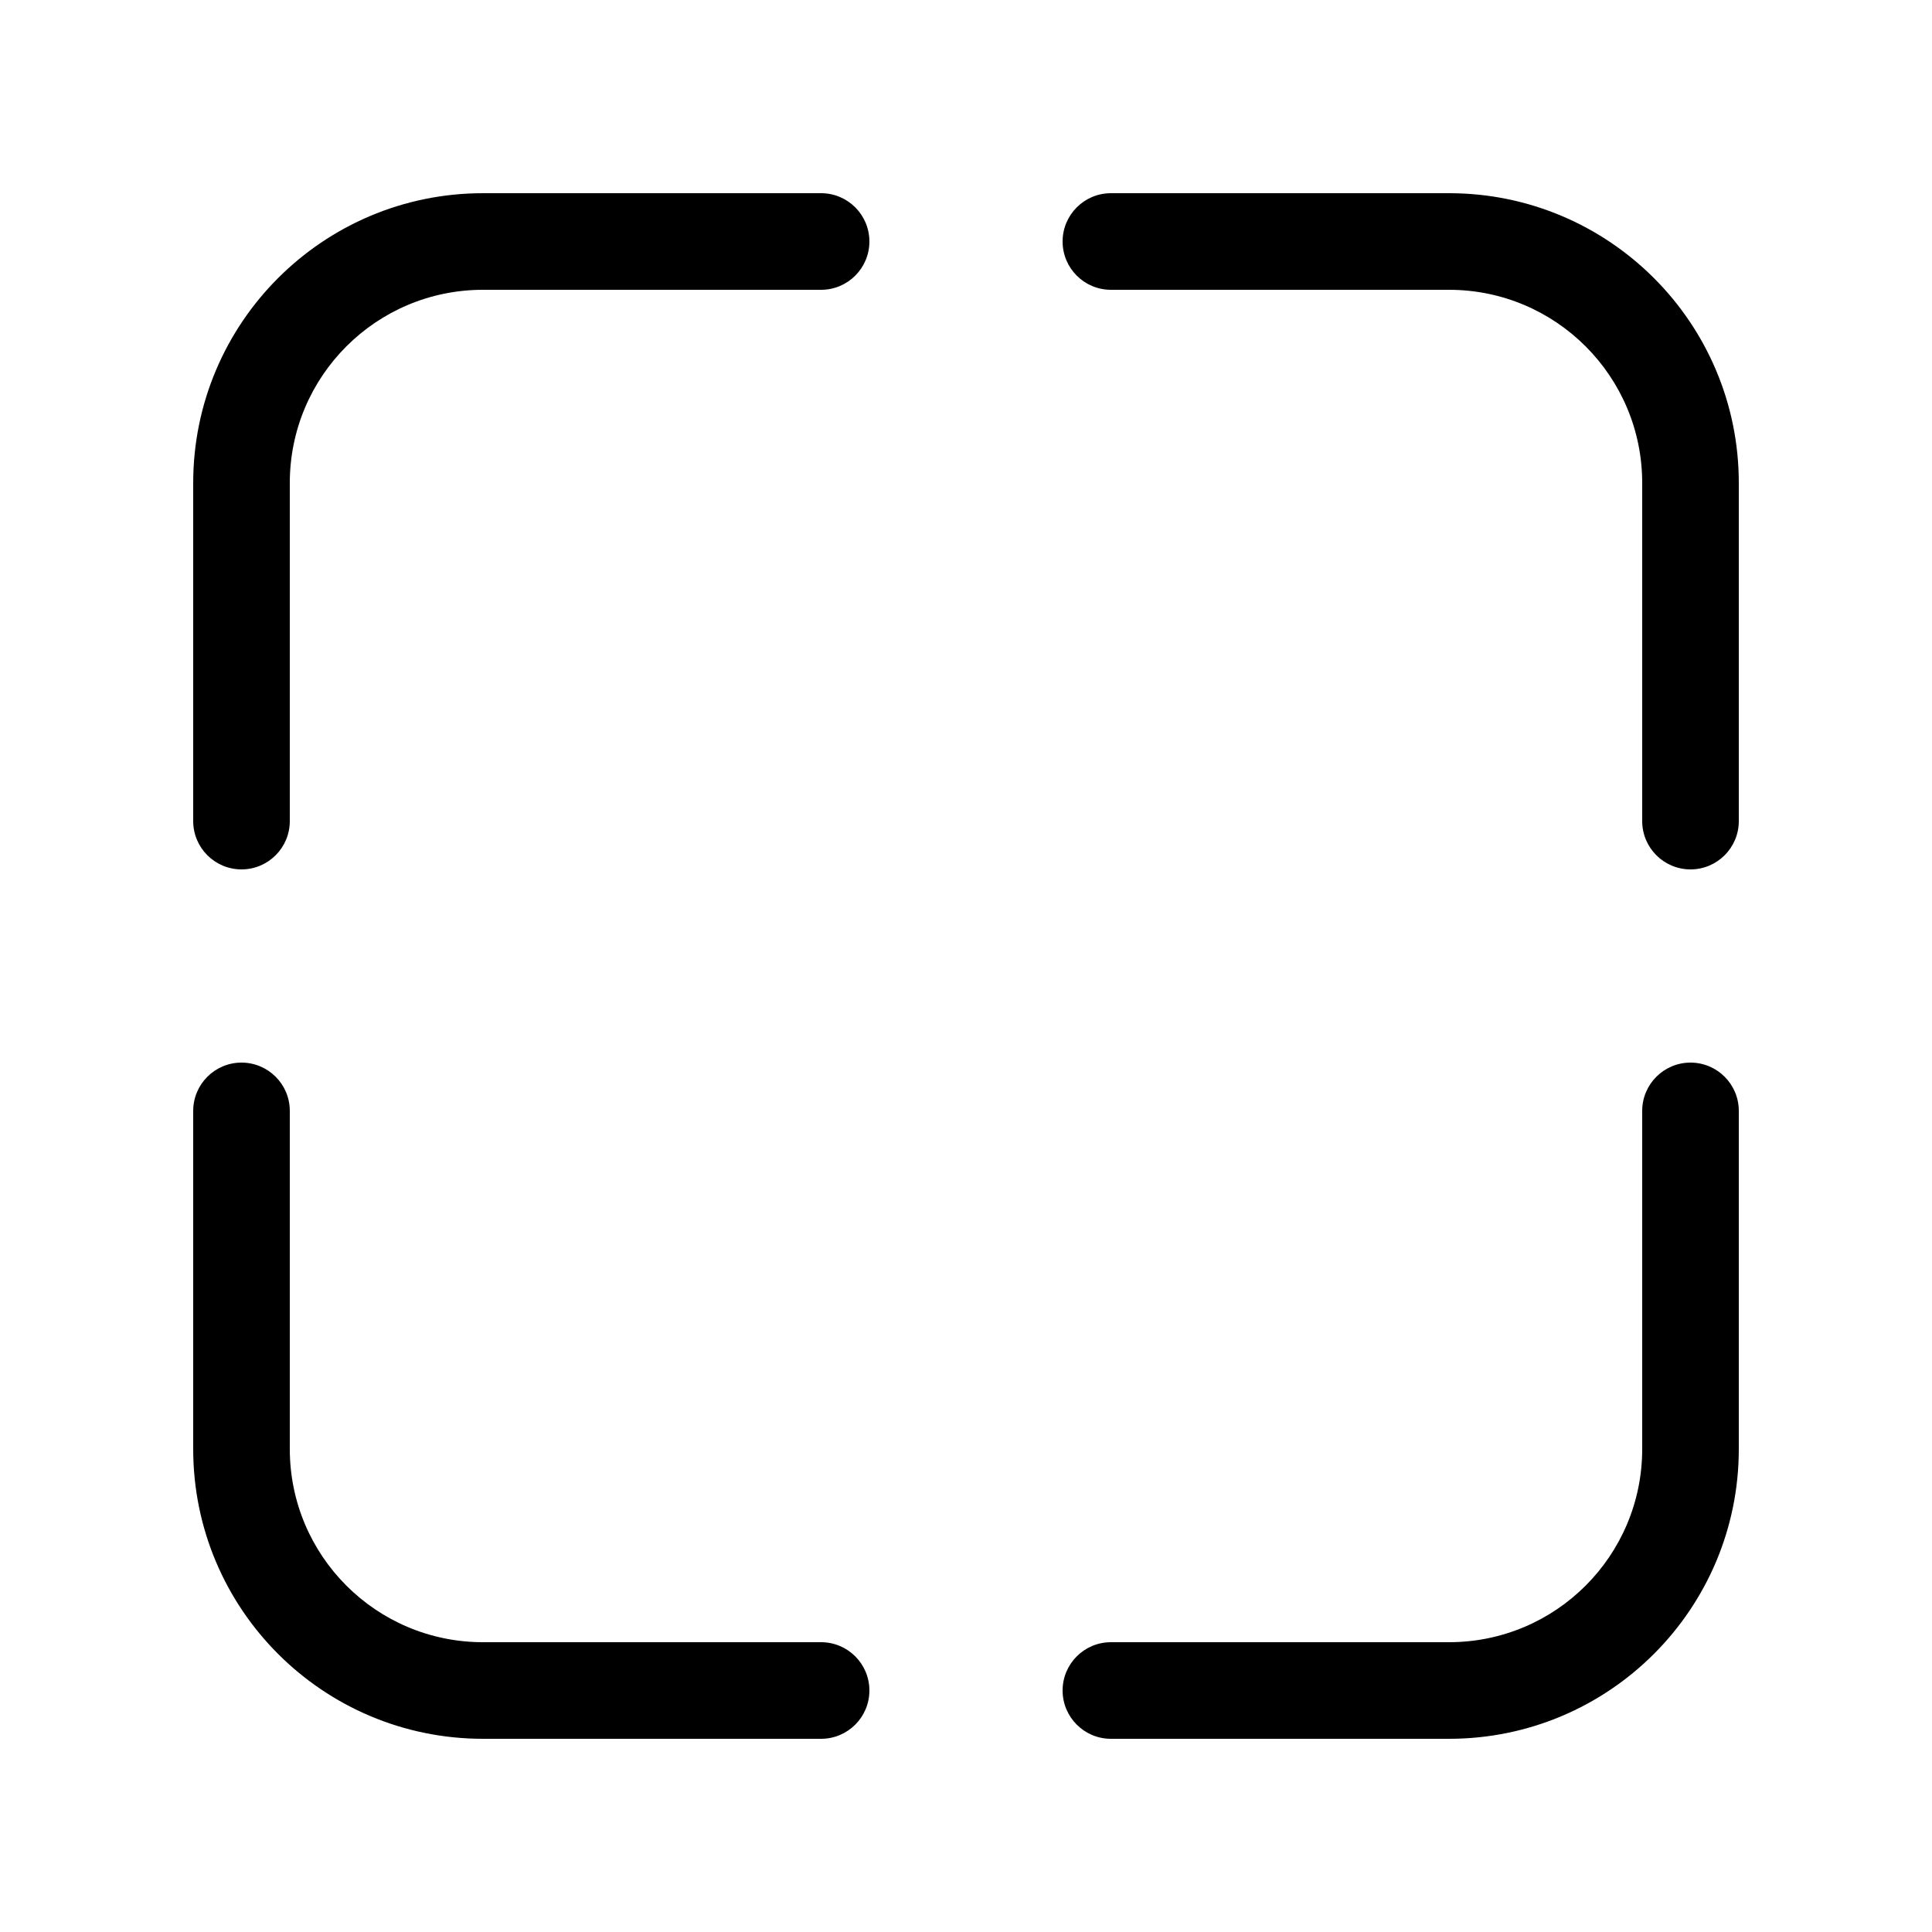
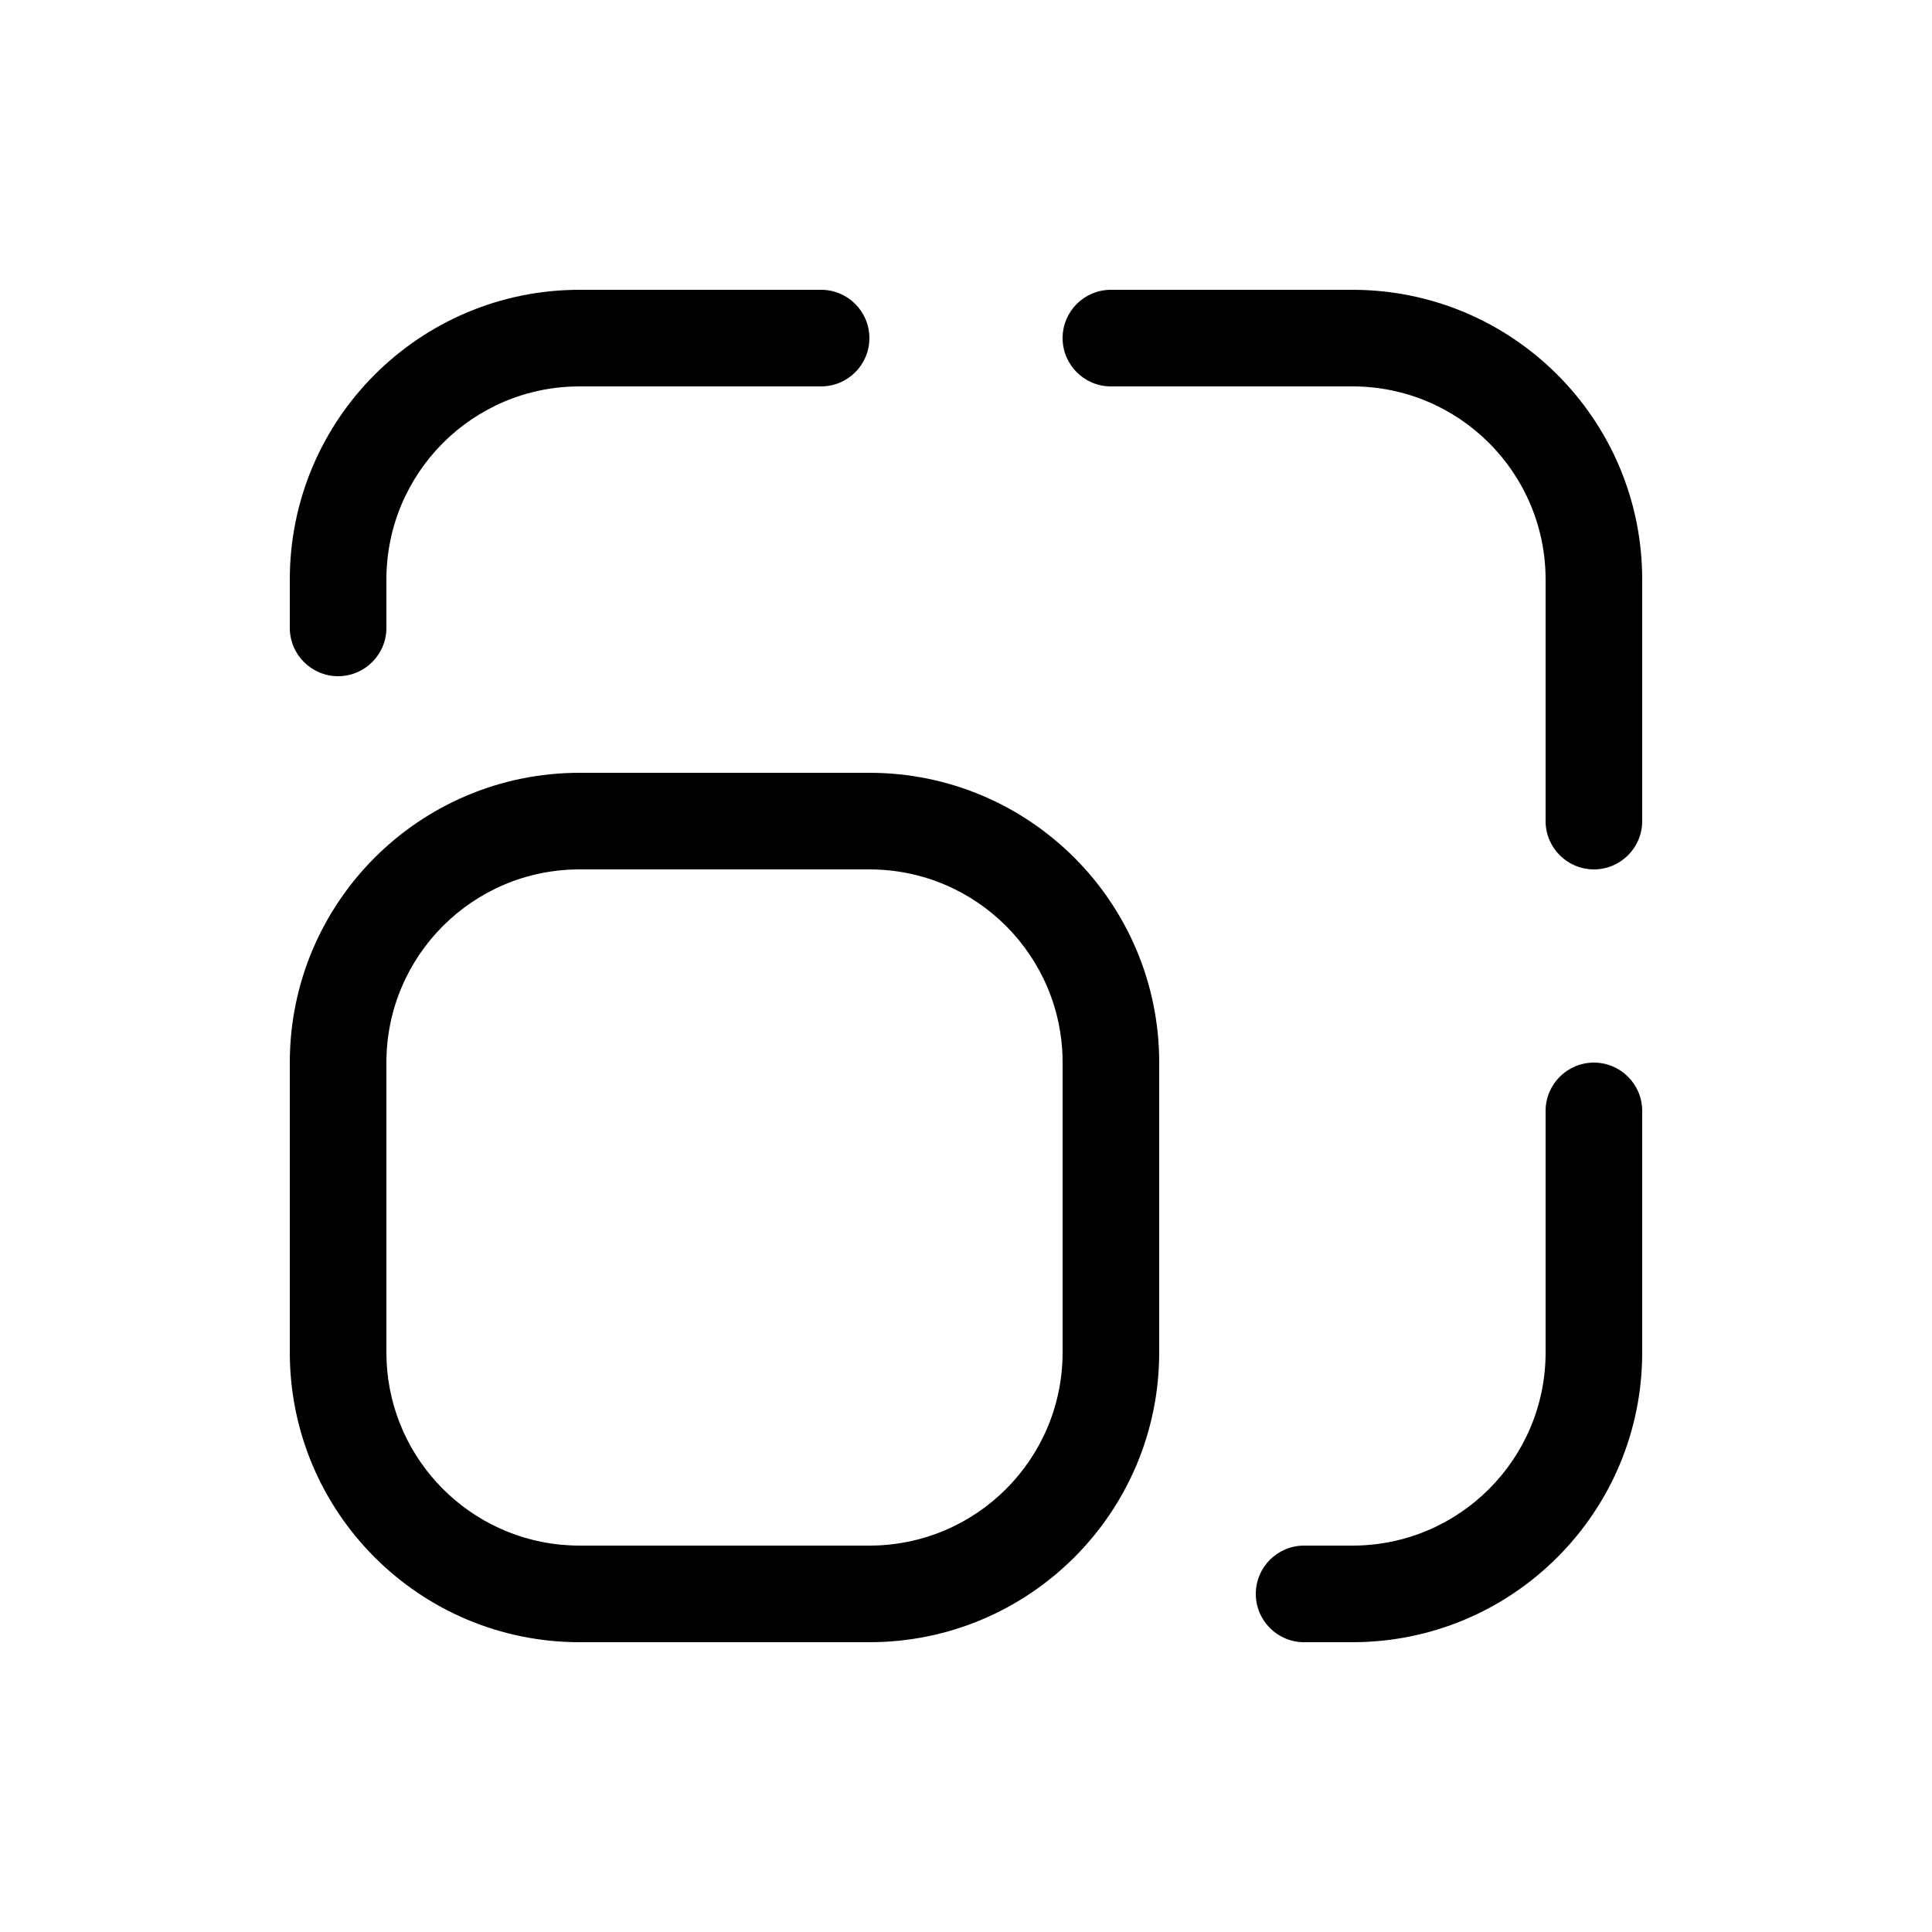
<svg xmlns="http://www.w3.org/2000/svg" viewBox="0 0 20 20" fill="none">
-   <path d="M5 2C3.343 2 2 3.343 2 5V8.5C2 8.776 2.224 9 2.5 9C2.776 9 3 8.776 3 8.5V5C3 3.895 3.895 3 5 3H8.5C8.776 3 9 2.776 9 2.5C9 2.224 8.776 2 8.5 2H5ZM11.5 2C11.224 2 11 2.224 11 2.5C11 2.776 11.224 3 11.5 3H15C16.105 3 17 3.895 17 5V8.5C17 8.776 17.224 9 17.5 9C17.776 9 18 8.776 18 8.5V5C18 3.343 16.657 2 15 2H11.5ZM2.5 11C2.776 11 3 11.224 3 11.5V15C3 16.105 3.895 17 5 17H8.5C8.776 17 9 17.224 9 17.5C9 17.776 8.776 18 8.5 18H5C3.343 18 2 16.657 2 15V11.5C2 11.224 2.224 11 2.5 11ZM18 11.5C18 11.224 17.776 11 17.5 11C17.224 11 17 11.224 17 11.5V15C17 16.105 16.105 17 15 17H11.5C11.224 17 11 17.224 11 17.5C11 17.776 11.224 18 11.5 18H15C16.657 18 18 16.657 18 15V11.5Z" fill="currentColor" />
+   <path d="M8.5 3H6C4.343 3 3 4.343 3 6V6.5C3 6.776 3.224 7 3.5 7C3.776 7 4 6.776 4 6.5V6C4 4.895 4.895 4 6 4H8.5C8.776 4 9 3.776 9 3.5C9 3.224 8.776 3 8.5 3ZM5.796 15.99C4.787 15.887 4 15.036 4 14V11C4 9.895 4.895 9 6 9H9C10.105 9 11 9.895 11 11V14C11 15.105 10.105 16 9 16H6C5.931 16 5.863 15.996 5.796 15.99ZM3 14C3 15.657 4.343 17 6 17H9C10.657 17 12 15.657 12 14V11C12 9.343 10.657 8 9 8H6C4.343 8 3 9.343 3 11V14ZM13.5 17C13.224 17 13 16.776 13 16.5C13 16.224 13.224 16 13.5 16H14C15.105 16 16 15.105 16 14V11.5C16 11.224 16.224 11 16.5 11C16.776 11 17 11.224 17 11.5V14C17 15.657 15.657 17 14 17H13.5ZM17 8.5C17 8.776 16.776 9 16.5 9C16.224 9 16 8.776 16 8.5V6C16 4.895 15.105 4 14 4H11.5C11.224 4 11 3.776 11 3.5C11 3.224 11.224 3 11.5 3H14C15.657 3 17 4.343 17 6V8.5Z" fill="currentColor" />
</svg>
